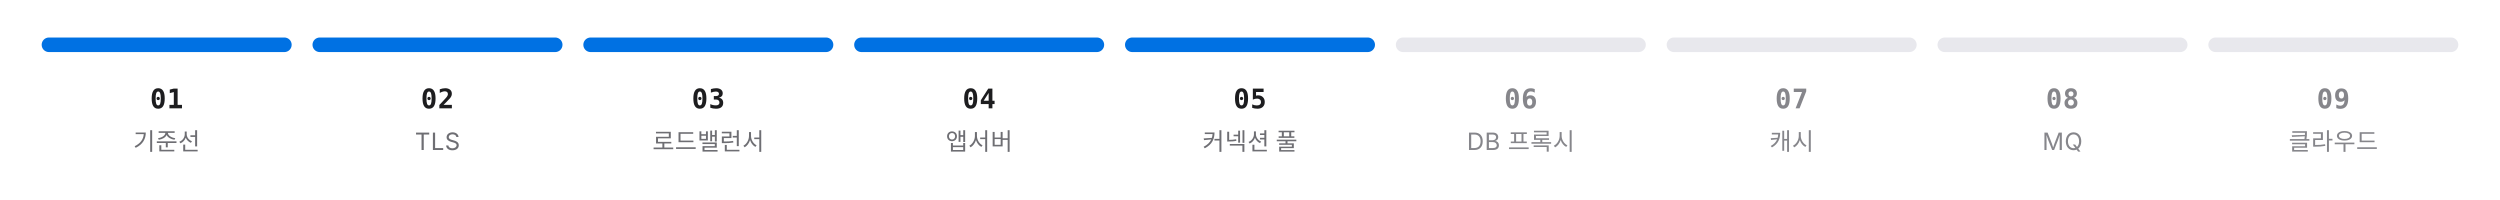
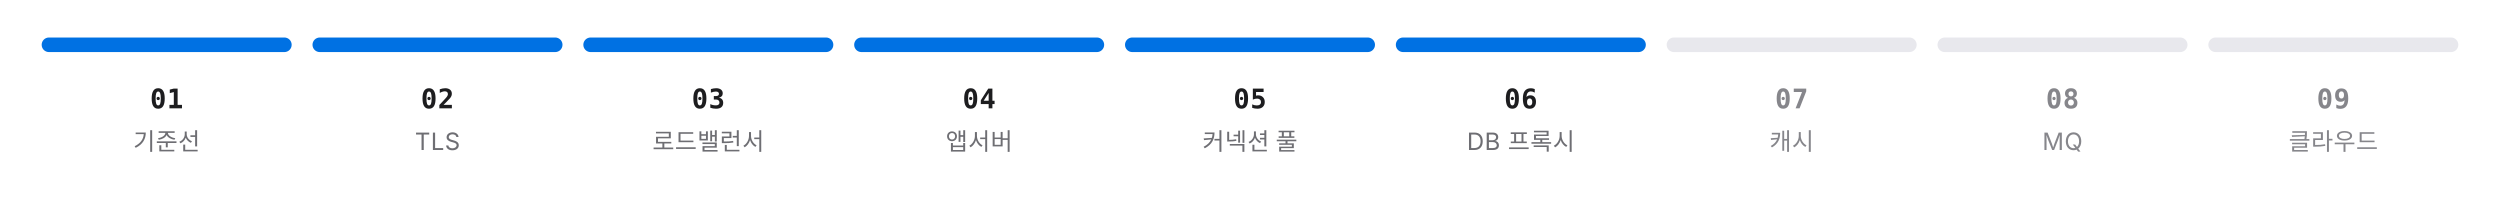
- <svg xmlns="http://www.w3.org/2000/svg" viewBox="0 0 1200 96" width="1200" height="96" role="img" aria-label="Phase 로드맵: 01 기준선, 02 TLS, 03 로드밸런서, 04 앱서버, 05 커넥션 풀 완료 / 06 DB 프록시, 07 캐시, 08 MQ, 09 클라우드 예정">
+ <svg xmlns="http://www.w3.org/2000/svg" viewBox="0 0 1200 96" width="1200" height="96" role="img" aria-label="Phase 로드맵: 01 기준선, 02 TLS, 03 로드밸런서, 04 앱서버, 05 커넥션 풀, 06 DB 프록시 완료 / 07 캐시, 08 MQ, 09 클라우드 예정">
  <rect x="20" y="18" width="120" height="7" rx="3.5" fill="#0071e3" />
  <text x="80" y="52" font-family="ui-monospace, SFMono-Regular, 'SF Mono', Menlo, monospace" font-size="13" font-weight="600" letter-spacing="0.3" fill="#1d1d1f" text-anchor="middle">01</text>
  <text x="80" y="72" font-family="-apple-system, BlinkMacSystemFont, 'Apple SD Gothic Neo', 'Segoe UI', 'Malgun Gothic', 'Noto Sans KR', system-ui, sans-serif" font-size="11.5" font-weight="400" letter-spacing="0.2" fill="#6e6e73" text-anchor="middle">기준선</text>
  <rect x="150" y="18" width="120" height="7" rx="3.5" fill="#0071e3" />
  <text x="210" y="52" font-family="ui-monospace, SFMono-Regular, 'SF Mono', Menlo, monospace" font-size="13" font-weight="600" letter-spacing="0.3" fill="#1d1d1f" text-anchor="middle">02</text>
  <text x="210" y="72" font-family="-apple-system, BlinkMacSystemFont, 'Apple SD Gothic Neo', 'Segoe UI', 'Malgun Gothic', 'Noto Sans KR', system-ui, sans-serif" font-size="11.5" font-weight="400" letter-spacing="0.2" fill="#6e6e73" text-anchor="middle">TLS</text>
  <rect x="280" y="18" width="120" height="7" rx="3.5" fill="#0071e3" />
  <text x="340" y="52" font-family="ui-monospace, SFMono-Regular, 'SF Mono', Menlo, monospace" font-size="13" font-weight="600" letter-spacing="0.3" fill="#1d1d1f" text-anchor="middle">03</text>
  <text x="340" y="72" font-family="-apple-system, BlinkMacSystemFont, 'Apple SD Gothic Neo', 'Segoe UI', 'Malgun Gothic', 'Noto Sans KR', system-ui, sans-serif" font-size="11.5" font-weight="400" letter-spacing="0.2" fill="#6e6e73" text-anchor="middle">로드밸런서</text>
  <rect x="410" y="18" width="120" height="7" rx="3.5" fill="#0071e3" />
  <text x="470" y="52" font-family="ui-monospace, SFMono-Regular, 'SF Mono', Menlo, monospace" font-size="13" font-weight="600" letter-spacing="0.3" fill="#1d1d1f" text-anchor="middle">04</text>
  <text x="470" y="72" font-family="-apple-system, BlinkMacSystemFont, 'Apple SD Gothic Neo', 'Segoe UI', 'Malgun Gothic', 'Noto Sans KR', system-ui, sans-serif" font-size="11.5" font-weight="400" letter-spacing="0.2" fill="#6e6e73" text-anchor="middle">앱서버</text>
  <rect x="540" y="18" width="120" height="7" rx="3.5" fill="#0071e3" />
  <text x="600" y="52" font-family="ui-monospace, SFMono-Regular, 'SF Mono', Menlo, monospace" font-size="13" font-weight="600" letter-spacing="0.3" fill="#1d1d1f" text-anchor="middle">05</text>
  <text x="600" y="72" font-family="-apple-system, BlinkMacSystemFont, 'Apple SD Gothic Neo', 'Segoe UI', 'Malgun Gothic', 'Noto Sans KR', system-ui, sans-serif" font-size="11.5" font-weight="400" letter-spacing="0.2" fill="#6e6e73" text-anchor="middle">커넥션 풀</text>
-   <rect x="670" y="18" width="120" height="7" rx="3.5" fill="#e8e8ed" />
-   <text x="730" y="52" font-family="ui-monospace, SFMono-Regular, 'SF Mono', Menlo, monospace" font-size="13" font-weight="600" letter-spacing="0.3" fill="#86868b" text-anchor="middle">06</text>
-   <text x="730" y="72" font-family="-apple-system, BlinkMacSystemFont, 'Apple SD Gothic Neo', 'Segoe UI', 'Malgun Gothic', 'Noto Sans KR', system-ui, sans-serif" font-size="11.5" font-weight="400" letter-spacing="0.2" fill="#86868b" text-anchor="middle">DB 프록시</text>
+   <rect x="670" y="18" width="120" height="7" rx="3.5" fill="#0071e3" />
+   <text x="730" y="52" font-family="ui-monospace, SFMono-Regular, 'SF Mono', Menlo, monospace" font-size="13" font-weight="600" letter-spacing="0.3" fill="#1d1d1f" text-anchor="middle">06</text>
+   <text x="730" y="72" font-family="-apple-system, BlinkMacSystemFont, 'Apple SD Gothic Neo', 'Segoe UI', 'Malgun Gothic', 'Noto Sans KR', system-ui, sans-serif" font-size="11.5" font-weight="400" letter-spacing="0.2" fill="#6e6e73" text-anchor="middle">DB 프록시</text>
  <rect x="800" y="18" width="120" height="7" rx="3.5" fill="#e8e8ed" />
  <text x="860" y="52" font-family="ui-monospace, SFMono-Regular, 'SF Mono', Menlo, monospace" font-size="13" font-weight="600" letter-spacing="0.3" fill="#86868b" text-anchor="middle">07</text>
  <text x="860" y="72" font-family="-apple-system, BlinkMacSystemFont, 'Apple SD Gothic Neo', 'Segoe UI', 'Malgun Gothic', 'Noto Sans KR', system-ui, sans-serif" font-size="11.5" font-weight="400" letter-spacing="0.2" fill="#86868b" text-anchor="middle">캐시</text>
  <rect x="930" y="18" width="120" height="7" rx="3.5" fill="#e8e8ed" />
  <text x="990" y="52" font-family="ui-monospace, SFMono-Regular, 'SF Mono', Menlo, monospace" font-size="13" font-weight="600" letter-spacing="0.3" fill="#86868b" text-anchor="middle">08</text>
  <text x="990" y="72" font-family="-apple-system, BlinkMacSystemFont, 'Apple SD Gothic Neo', 'Segoe UI', 'Malgun Gothic', 'Noto Sans KR', system-ui, sans-serif" font-size="11.5" font-weight="400" letter-spacing="0.2" fill="#86868b" text-anchor="middle">MQ</text>
  <rect x="1060" y="18" width="120" height="7" rx="3.5" fill="#e8e8ed" />
  <text x="1120" y="52" font-family="ui-monospace, SFMono-Regular, 'SF Mono', Menlo, monospace" font-size="13" font-weight="600" letter-spacing="0.3" fill="#86868b" text-anchor="middle">09</text>
  <text x="1120" y="72" font-family="-apple-system, BlinkMacSystemFont, 'Apple SD Gothic Neo', 'Segoe UI', 'Malgun Gothic', 'Noto Sans KR', system-ui, sans-serif" font-size="11.5" font-weight="400" letter-spacing="0.2" fill="#86868b" text-anchor="middle">클라우드</text>
</svg>
